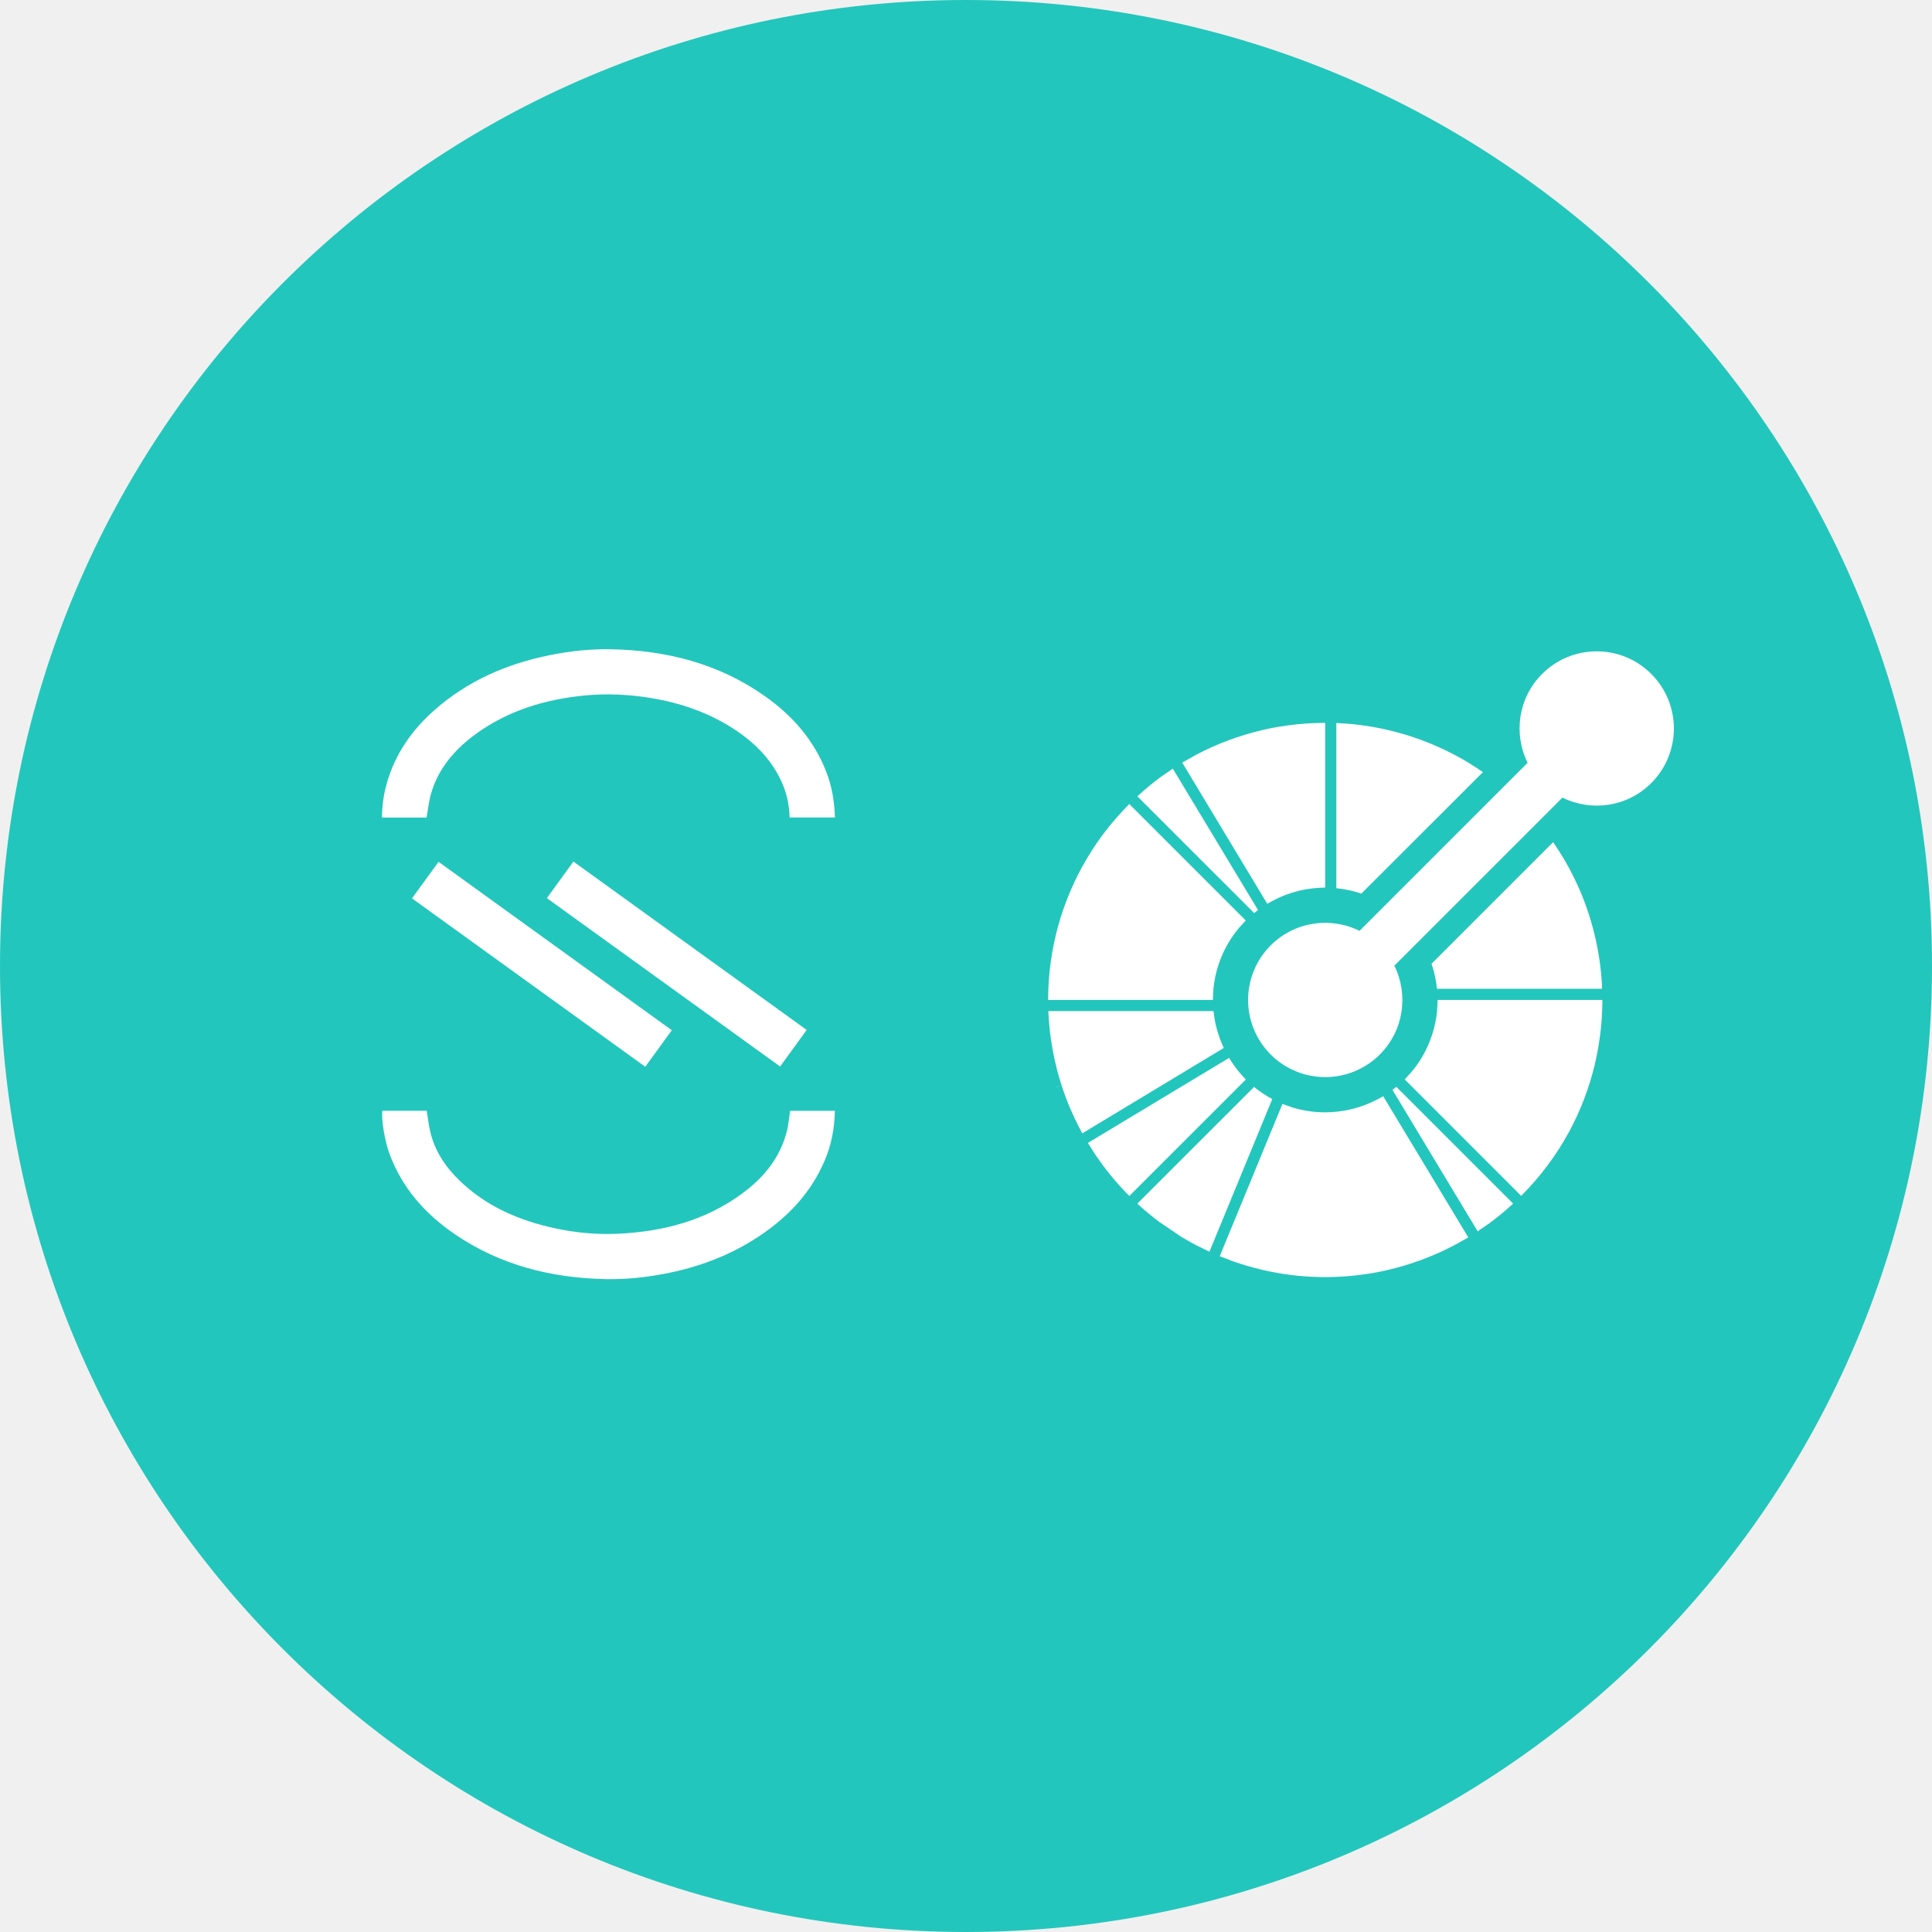
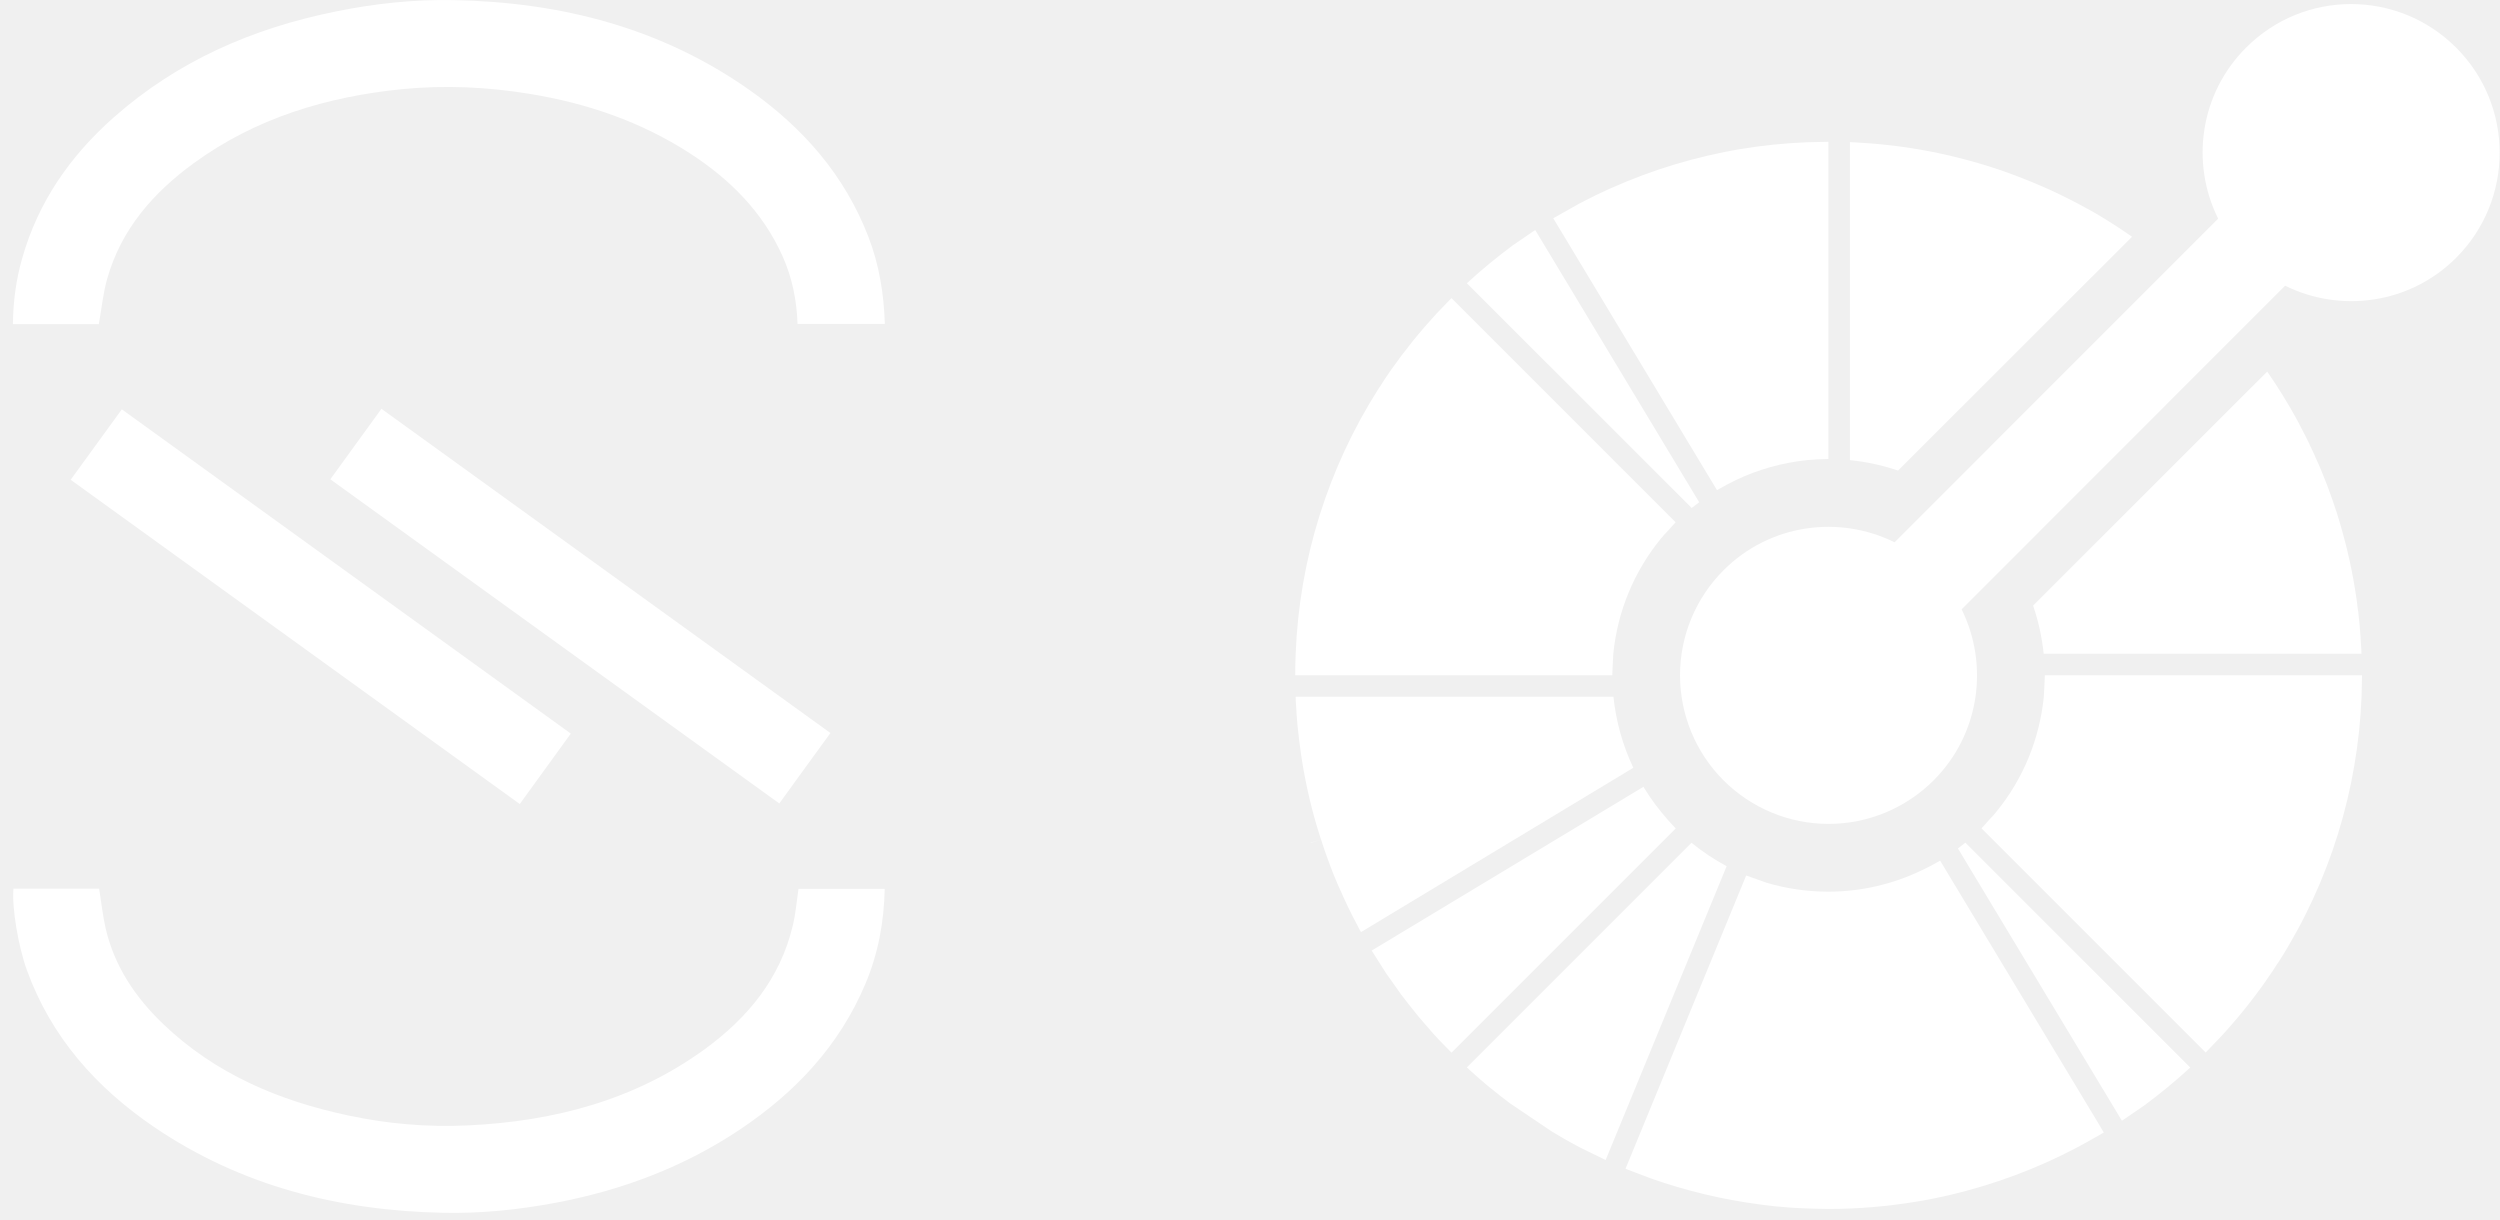
- <svg xmlns="http://www.w3.org/2000/svg" width="247" height="247" viewBox="0 0 247 247" fill="none">
-   <circle cx="123.5" cy="123.5" r="123.5" fill="#23C6BC" />
-   <g clip-path="url(#clip0_11_21)">
-     <path d="M155.141 129.263H134.032L134.044 129.572L134.08 130.167L134.096 130.421L134.153 131.108L134.167 131.262L134.249 132.023C134.251 132.047 134.253 132.072 134.257 132.096L134.364 132.913C134.609 134.606 134.971 136.272 135.457 137.911L135.464 137.932L135.716 138.746L135.731 138.791L135.963 139.483L136.024 139.657L136.241 140.255L136.343 140.524L136.536 141.024L136.688 141.396L136.85 141.781L137.064 142.251L137.189 142.537L137.452 143.099L137.539 143.279L137.855 143.918L137.905 144.016L138.291 144.748L138.373 144.891L156.46 133.976C155.749 132.477 155.306 130.883 155.141 129.263H155.141ZM135.029 138.948L135.035 138.968L135.716 138.753L135.029 138.948Z" fill="white" />
-     <path d="M160.329 138.959L145.403 153.878L145.633 154.091L146.271 154.656L146.778 155.086L146.915 155.2L147.495 155.667L147.57 155.727L148.209 156.217C148.217 156.222 148.226 156.228 148.233 156.235L151.015 158.115L151.115 158.176L151.663 158.499L151.998 158.69L152.317 158.869L152.898 159.183L152.979 159.226L154.624 160.024L162.656 140.514C161.841 140.078 161.058 139.561 160.321 138.957L160.329 138.959Z" fill="white" />
-     <path d="M158.781 137.478L158.317 136.932L157.931 136.434L157.518 135.85L157.133 135.248L139.081 146.121L140.011 147.581L140.086 147.691L140.09 147.698L141.06 149.065L141.081 149.094L141.103 149.122L141.541 149.693L142.067 150.347L142.18 150.483L142.612 150.992L142.802 151.207L143.176 151.636L143.388 151.866L143.484 151.97L143.77 152.27L143.884 152.387L144.384 152.899L159.275 138.009L158.787 137.487L158.781 137.478Z" fill="white" />
-     <path d="M178.519 138.951L178.021 139.337L178.058 139.399L188.915 157.42L190.401 156.398C191.451 155.623 192.469 154.784 193.448 153.879L178.578 139.01L178.519 138.951Z" fill="white" />
-     <path d="M187.543 158.279L187.568 158.264L187.567 158.264L187.543 158.278V158.279ZM187.533 158.286H187.533H187.533Z" fill="white" />
-     <path d="M187.567 158.257L187.71 158.186L187.707 158.181L187.567 158.264V158.257ZM187.536 158.282L187.544 158.278L187.536 158.282Z" fill="white" />
-     <path d="M187.533 158.286H187.534L187.507 158.242L187.533 158.286ZM187.544 158.279L187.568 158.266L187.544 158.279ZM187.529 158.286L187.522 158.289L187.529 158.287V158.286Z" fill="white" />
-     <path d="M187.529 158.286V158.286L187.533 158.284H187.532L187.529 158.286Z" fill="white" />
-     <path d="M187.536 158.282L187.532 158.284L187.543 158.277L187.536 158.282ZM187.568 158.266L187.709 158.186L187.568 158.266ZM187.709 158.186L187.706 158.181L187.709 158.186ZM187.518 158.293H187.519H187.518Z" fill="white" />
-     <path d="M187.524 158.29L187.519 158.293L187.524 158.29Z" fill="white" />
-     <path d="M187.338 157.569L176.835 140.144L176.211 140.492L175.571 140.813C173.645 141.729 171.539 142.206 169.406 142.208C168.017 142.208 166.636 142.006 165.305 141.609L164.63 141.372L163.956 141.133L155.938 160.604L155.997 160.626L156.058 160.649H156.059L156.075 160.656L157.614 161.246C159.956 162.072 162.379 162.652 164.842 162.975C164.938 162.987 165.034 163 165.13 163.014L166.003 163.109L166.144 163.121L166.844 163.18L167.082 163.194L167.695 163.23L168.07 163.244L168.557 163.261L169.427 163.272C171.398 163.272 173.364 163.108 175.307 162.782L175.406 162.768L176.023 162.655L176.38 162.588L176.741 162.512L177.342 162.38L177.451 162.355C180.406 161.665 183.262 160.601 185.947 159.187L185.948 159.186L186.469 158.9L187.528 158.303L187.511 158.253L187.538 158.298L187.572 158.278L187.711 158.195L187.338 157.569ZM160.337 116.731L160.835 116.346L160.798 116.284L149.941 98.269L148.452 99.295C147.402 100.068 146.386 100.907 145.408 101.81L160.279 116.673L160.337 116.731Z" fill="white" />
-     <path d="M144.378 102.792L143.389 103.824C142.291 105.013 141.287 106.252 140.381 107.552L140.251 107.737L139.949 108.184L139.642 108.652L139.531 108.824C136.174 114.097 134.277 120.165 134.031 126.411L134.012 127.125L134 127.839H155.06L155.094 127.125L155.134 126.411C155.41 123.596 156.515 120.927 158.31 118.741C158.452 118.558 158.629 118.387 158.79 118.21C158.95 118.034 159.098 117.85 159.268 117.681L144.378 102.792ZM187.831 97.564L187.744 97.512L187.185 97.18L186.859 96.995L186.53 96.812L185.959 96.503L185.869 96.456C184.633 95.811 183.365 95.242 182.071 94.742L181.971 94.704L181.114 94.394C178.814 93.591 176.434 93.027 174.017 92.71L173.721 92.67L173.425 92.638L172.853 92.575L172.693 92.561L172.013 92.504L171.156 92.452L170.846 92.44V113.55C171.929 113.662 173.003 113.893 174.044 114.246L189.586 98.719C189.011 98.317 188.424 97.932 187.826 97.566L187.831 97.564Z" fill="white" />
-     <path d="M151.52 98.111L151.151 97.499L151.52 98.111ZM151.141 97.497L151.143 97.501L151.141 97.497ZM168.715 92.43L168 92.445C166.511 92.505 165.024 92.657 163.549 92.904L163.452 92.92L162.834 93.032L162.477 93.1L162.114 93.175L161.514 93.307L161.405 93.331C158.449 94.021 155.593 95.086 152.907 96.5L151.143 97.496L151.146 97.499L162.015 115.546L162.64 115.198C162.85 115.085 163.063 114.978 163.279 114.876C164.763 114.168 166.358 113.721 167.993 113.555L168.707 113.498L169.422 113.473L169.422 92.415C169.184 92.415 168.946 92.425 168.708 92.43L168.715 92.43Z" fill="white" />
-     <path d="M204.813 126.099L204.778 125.531L204.76 125.248L204.705 124.581L204.69 124.408L204.612 123.663L204.605 123.603L204.601 123.575L204.494 122.772C204.493 122.765 204.493 122.754 204.49 122.747C204.248 121.063 203.884 119.399 203.402 117.768L203.392 117.737L203.158 116.977L203.126 116.877L202.897 116.196L202.833 116.012L202.619 115.424L202.511 115.146L202.322 114.661L202.167 114.28L202.009 113.904L201.799 113.426L201.678 113.156L201.412 112.587L201.329 112.414L201.009 111.767L200.962 111.678L200.591 110.964C200.586 110.956 200.582 110.946 200.577 110.939C199.963 109.81 199.29 108.719 198.561 107.669L183.017 123.214C183.368 124.25 183.601 125.323 183.713 126.411H204.824L204.813 126.099Z" fill="white" />
-     <path d="M183.795 127.841L183.761 128.555L183.722 129.269C183.45 132.011 182.391 134.696 180.547 136.939C180.404 137.122 180.227 137.293 180.067 137.469C179.906 137.646 179.758 137.829 179.588 137.999L194.479 152.889C194.648 152.72 194.808 152.545 194.972 152.373L195.465 151.857C196.567 150.664 197.574 149.414 198.481 148.117L198.587 147.965L198.914 147.484L199.196 147.052L199.339 146.841C202.754 141.478 204.581 135.401 204.828 129.268L204.847 128.554L204.859 127.84H183.795V127.841Z" fill="white" />
-     <path d="M211.11 86.161C207.257 82.308 201.01 82.308 197.157 86.161C194.083 89.234 193.469 93.828 195.3 97.518L173.81 119.008C170.12 117.178 165.525 117.792 162.452 120.865C160.603 122.715 159.564 125.224 159.564 127.841C159.564 130.457 160.603 132.966 162.452 134.817C164.303 136.666 166.812 137.705 169.429 137.705C172.046 137.705 174.555 136.666 176.406 134.816C179.479 131.743 180.092 127.149 178.263 123.459L199.753 101.97C203.443 103.8 208.037 103.187 211.11 100.114C214.963 96.262 214.963 90.016 211.11 86.163L211.11 86.161Z" fill="white" />
-   </g>
-   <g clip-path="url(#clip1_11_21)">
-     <path d="M48.88 142.008H54.558C54.701 142.882 54.792 143.756 54.99 144.612C55.568 147.147 56.964 149.22 58.819 150.996C62.261 154.295 66.471 156.08 71.08 157.059C73.715 157.622 76.382 157.855 79.068 157.727C84.76 157.457 90.118 156.062 94.787 152.661C97.637 150.589 99.8 147.976 100.635 144.457C100.823 143.67 100.883 142.86 101.012 142.018H106.736C106.695 144.219 106.305 146.319 105.455 148.323C103.725 152.428 100.805 155.531 97.146 157.983C93.386 160.505 89.227 162.052 84.783 162.88C82.346 163.333 79.885 163.585 77.415 163.53C70.516 163.388 64.029 161.772 58.245 157.855C54.375 155.233 51.391 151.884 49.77 147.44C49.192 145.857 48.751 143.221 48.875 142.004L48.88 142.008Z" fill="white" />
-     <path d="M54.531 104.526H48.834C48.847 103.02 49.045 101.57 49.449 100.147C50.509 96.408 52.644 93.342 55.532 90.793C59.764 87.055 64.759 84.876 70.268 83.764C72.871 83.234 75.496 82.954 78.132 83.005C85.256 83.147 91.931 84.853 97.826 89.027C101.342 91.516 104.083 94.651 105.653 98.714C106.369 100.568 106.681 102.494 106.745 104.508H100.952C100.897 102.943 100.594 101.437 99.951 100.009C98.629 97.072 96.444 94.893 93.781 93.173C90.545 91.077 86.969 89.855 83.168 89.233C80.349 88.771 77.525 88.642 74.698 88.922C69.68 89.42 64.965 90.83 60.843 93.832C58.144 95.799 56.023 98.234 55.095 101.515C54.825 102.467 54.728 103.469 54.535 104.517L54.531 104.526Z" fill="white" />
-     <path d="M73.307 110.145C83.269 117.339 93.18 124.491 103.132 131.676C101.999 133.236 100.874 134.778 99.735 136.348C89.778 129.159 79.876 122.016 69.914 114.822C71.048 113.257 72.168 111.719 73.311 110.145H73.307Z" fill="white" />
-     <path d="M85.89 131.708C84.747 133.282 83.645 134.801 82.497 136.384C72.545 129.2 62.629 122.043 52.672 114.854L56.069 110.182C66.012 117.362 75.919 124.514 85.89 131.712V131.708Z" fill="white" />
-   </g>
+ <svg xmlns="http://www.w3.org/2000/svg" width="166px" height="81px" viewBox="0 0 84 41" version="1.1">
  <defs>
-     <clipPath id="clip0_11_21">
-       <rect width="80" height="80" fill="white" transform="translate(134 83.2717)" />
+     <clipPath id="clip1">
+       <path d="M 43.52 23 L 55 23 L 55 32 L 43.52 32 Z M 43.52 23 " />
    </clipPath>
-     <clipPath id="clip1_11_21">
-       <rect width="57.907" height="80.543" fill="white" transform="translate(48.8337 83)" />
+     <clipPath id="clip2">
+       <path d="M 49 7 L 71 7 L 71 40.633 L 49 40.633 Z M 49 7 " />
+     </clipPath>
+     <clipPath id="clip3">
+       <path d="M 43.52 4 L 72 4 L 72 23 L 43.52 23 Z M 43.52 4 " />
+     </clipPath>
+     <clipPath id="clip4">
+       <path d="M 56 0.137 L 84 0.137 L 84 28 L 56 28 Z M 56 0.137 " />
+     </clipPath>
+     <clipPath id="clip5">
+       <path d="M 0.422 29 L 29.723 29 L 29.723 40.77 L 0.422 40.77 Z M 0.422 29 " />
+     </clipPath>
+     <clipPath id="clip6">
+       <path d="M 0.422 0 L 29.723 0 L 29.723 11 L 0.422 11 Z M 0.422 0 " />
    </clipPath>
  </defs>
+   <g id="surface1">
+     <g clip-path="url(#clip1)" clip-rule="nonzero">
+       <path style=" stroke:none;fill-rule:nonzero;fill:rgb(100%,100%,100%);fill-opacity:1;" d="M 54.215 23.418 L 43.535 23.418 L 43.539 23.574 L 43.559 23.875 L 43.566 24.004 L 43.594 24.352 L 43.602 24.43 L 43.645 24.812 C 43.645 24.828 43.645 24.84 43.648 24.852 L 43.703 25.266 C 43.824 26.121 44.008 26.965 44.254 27.793 L 44.258 27.805 L 44.387 28.219 L 44.395 28.238 L 44.512 28.59 L 44.543 28.68 L 44.652 28.98 L 44.703 29.117 L 44.801 29.371 L 44.879 29.559 L 44.961 29.754 L 45.07 29.992 L 45.133 30.137 L 45.266 30.422 L 45.309 30.512 L 45.469 30.836 L 45.496 30.883 L 45.688 31.254 L 45.73 31.328 L 54.883 25.805 C 54.523 25.043 54.301 24.238 54.215 23.418 Z M 44.039 28.32 L 44.043 28.328 L 44.387 28.223 Z M 44.039 28.32 " />
+     </g>
+     <path style=" stroke:none;fill-rule:nonzero;fill:rgb(100%,100%,100%);fill-opacity:1;" d="M 56.84 28.324 L 49.289 35.875 L 49.406 35.984 L 49.727 36.27 L 49.984 36.488 L 50.055 36.547 L 50.387 36.812 L 50.707 37.059 C 50.711 37.062 50.715 37.066 50.719 37.07 L 52.129 38.02 L 52.18 38.051 L 52.457 38.215 L 52.625 38.312 L 52.785 38.402 L 53.082 38.562 L 53.121 38.582 L 53.953 38.988 L 58.02 29.113 C 57.605 28.891 57.211 28.629 56.836 28.324 Z M 56.84 28.324 " />
+     <path style=" stroke:none;fill-rule:nonzero;fill:rgb(100%,100%,100%);fill-opacity:1;" d="M 56.059 27.574 L 55.824 27.297 L 55.629 27.047 L 55.418 26.75 L 55.223 26.445 L 46.09 31.949 L 46.559 32.688 L 46.598 32.746 L 46.602 32.75 L 47.09 33.441 L 47.102 33.453 L 47.113 33.469 L 47.336 33.758 L 47.602 34.09 L 47.656 34.156 L 47.875 34.414 L 47.973 34.523 L 48.16 34.742 L 48.27 34.859 L 48.316 34.91 L 48.461 35.062 L 48.52 35.121 L 48.773 35.379 L 56.309 27.844 L 56.062 27.578 Z M 56.059 27.574 " />
+     <path style=" stroke:none;fill-rule:nonzero;fill:rgb(100%,100%,100%);fill-opacity:1;" d="M 66.047 28.32 L 65.793 28.516 L 65.812 28.547 L 71.305 37.668 L 72.059 37.152 C 72.59 36.758 73.105 36.336 73.602 35.879 L 66.074 28.352 Z M 66.047 28.32 " />
+     <path style=" stroke:none;fill-rule:nonzero;fill:rgb(100%,100%,100%);fill-opacity:1;" d="M 70.613 38.105 L 70.625 38.098 Z M 70.605 38.109 Z M 70.605 38.109 " />
+     <path style=" stroke:none;fill-rule:nonzero;fill:rgb(100%,100%,100%);fill-opacity:1;" d="M 70.625 38.094 L 70.695 38.059 L 70.695 38.055 L 70.625 38.098 Z M 70.609 38.105 L 70.613 38.105 Z M 70.609 38.105 " />
+     <path style=" stroke:none;fill-rule:nonzero;fill:rgb(100%,100%,100%);fill-opacity:1;" d="M 70.605 38.109 L 70.609 38.109 L 70.594 38.086 Z M 70.613 38.105 L 70.625 38.098 Z M 70.605 38.109 L 70.602 38.109 Z M 70.605 38.109 " />
+     <path style=" stroke:none;fill-rule:nonzero;fill:rgb(100%,100%,100%);fill-opacity:1;" d="M 70.609 38.105 L 70.605 38.105 L 70.613 38.102 Z M 70.625 38.098 L 70.695 38.059 Z M 70.695 38.059 L 70.695 38.055 Z M 70.598 38.109 L 70.602 38.109 Z M 70.598 38.109 " />
+     <g clip-path="url(#clip2)" clip-rule="nonzero">
+       <path style=" stroke:none;fill-rule:nonzero;fill:rgb(100%,100%,100%);fill-opacity:1;" d="M 70.508 37.746 L 65.195 28.926 L 64.879 29.102 L 64.555 29.262 C 63.578 29.727 62.516 29.969 61.434 29.969 C 60.73 29.969 60.031 29.867 59.359 29.668 L 59.02 29.547 L 58.676 29.426 L 54.621 39.281 L 54.648 39.293 L 54.68 39.305 L 54.688 39.309 L 55.469 39.605 C 56.652 40.023 57.879 40.316 59.125 40.48 C 59.172 40.488 59.223 40.492 59.27 40.5 L 59.711 40.551 L 59.785 40.555 L 60.137 40.586 L 60.258 40.594 L 60.57 40.609 L 60.758 40.617 L 61.004 40.625 L 61.445 40.633 C 62.441 40.633 63.438 40.547 64.422 40.383 L 64.469 40.375 L 64.781 40.32 L 64.965 40.285 L 65.145 40.246 L 65.449 40.18 L 65.504 40.168 C 67 39.816 68.445 39.281 69.805 38.562 L 70.07 38.418 L 70.605 38.117 L 70.598 38.09 L 70.609 38.113 L 70.625 38.105 L 70.695 38.062 Z M 56.844 17.074 L 57.098 16.879 L 57.078 16.848 L 51.586 7.73 L 50.832 8.246 C 50.301 8.641 49.785 9.062 49.289 9.52 L 56.816 17.043 Z M 56.844 17.074 " />
+     </g>
+     <g clip-path="url(#clip3)" clip-rule="nonzero">
+       <path style=" stroke:none;fill-rule:nonzero;fill:rgb(100%,100%,100%);fill-opacity:1;" d="M 48.77 10.02 L 48.27 10.539 C 47.715 11.141 47.207 11.77 46.746 12.426 L 46.68 12.52 L 46.527 12.746 L 46.375 12.984 L 46.316 13.07 C 44.617 15.742 43.656 18.812 43.535 21.973 L 43.523 22.336 L 43.52 22.695 L 54.176 22.695 L 54.191 22.336 L 54.211 21.973 C 54.352 20.547 54.91 19.199 55.82 18.09 C 55.891 18 55.98 17.91 56.062 17.824 C 56.145 17.734 56.219 17.641 56.305 17.555 Z M 70.758 7.371 L 70.715 7.348 L 70.43 7.176 L 70.266 7.082 L 70.098 6.992 L 69.812 6.836 L 69.766 6.812 C 69.141 6.484 68.496 6.195 67.844 5.945 L 67.793 5.926 L 67.359 5.766 C 66.195 5.359 64.992 5.074 63.77 4.914 L 63.617 4.895 L 63.469 4.879 L 63.18 4.848 L 63.098 4.84 L 62.754 4.812 L 62.32 4.785 L 62.164 4.777 L 62.164 15.465 C 62.711 15.52 63.254 15.637 63.781 15.816 L 71.645 7.957 C 71.355 7.754 71.059 7.559 70.754 7.371 Z M 70.758 7.371 " />
+     </g>
+     <path style=" stroke:none;fill-rule:nonzero;fill:rgb(100%,100%,100%);fill-opacity:1;" d="M 52.383 7.648 L 52.195 7.34 Z M 52.191 7.34 Z M 61.086 4.773 L 60.723 4.781 C 59.969 4.812 59.219 4.887 58.469 5.012 L 58.422 5.02 L 58.109 5.078 L 57.93 5.113 L 57.746 5.152 L 57.441 5.219 L 57.387 5.23 C 55.891 5.578 54.445 6.117 53.086 6.832 L 52.191 7.336 L 52.195 7.34 L 57.695 16.473 L 58.012 16.297 C 58.117 16.242 58.227 16.188 58.332 16.133 C 59.086 15.777 59.891 15.551 60.719 15.465 L 61.082 15.438 L 61.441 15.426 L 61.441 4.766 C 61.32 4.766 61.203 4.77 61.082 4.773 Z M 61.086 4.773 " />
+     <path style=" stroke:none;fill-rule:nonzero;fill:rgb(100%,100%,100%);fill-opacity:1;" d="M 79.352 21.816 L 79.332 21.527 L 79.324 21.387 L 79.297 21.047 L 79.289 20.961 L 79.25 20.582 L 79.246 20.551 L 79.242 20.539 L 79.191 20.133 C 79.188 20.129 79.188 20.121 79.188 20.117 C 79.066 19.266 78.883 18.426 78.637 17.598 L 78.633 17.582 L 78.516 17.199 L 78.496 17.148 L 78.383 16.805 L 78.348 16.711 L 78.242 16.414 L 78.188 16.27 L 78.09 16.027 L 78.012 15.832 L 77.934 15.645 L 77.824 15.402 L 77.766 15.266 L 77.629 14.977 L 77.59 14.887 L 77.426 14.562 L 77.402 14.516 L 77.215 14.156 C 77.211 14.152 77.211 14.145 77.207 14.141 C 76.898 13.57 76.555 13.02 76.188 12.488 L 68.32 20.355 C 68.5 20.879 68.617 21.422 68.676 21.973 L 79.355 21.973 Z M 79.352 21.816 " />
+     <path style=" stroke:none;fill-rule:nonzero;fill:rgb(100%,100%,100%);fill-opacity:1;" d="M 68.715 22.695 L 68.699 23.059 L 68.68 23.422 C 68.539 24.809 68.004 26.168 67.07 27.301 C 67 27.395 66.91 27.48 66.828 27.57 C 66.746 27.66 66.672 27.754 66.586 27.84 L 74.121 35.375 C 74.207 35.289 74.289 35.203 74.371 35.113 L 74.621 34.852 C 75.18 34.25 75.688 33.617 76.148 32.961 L 76.199 32.883 L 76.367 32.641 L 76.508 32.422 L 76.582 32.316 C 78.309 29.602 79.234 26.523 79.359 23.418 L 79.367 23.059 L 79.375 22.695 Z M 68.715 22.695 " />
+     <g clip-path="url(#clip4)" clip-rule="nonzero">
+       <path style=" stroke:none;fill-rule:nonzero;fill:rgb(100%,100%,100%);fill-opacity:1;" d="M 82.539 1.602 C 80.586 -0.352 77.426 -0.352 75.477 1.602 C 73.922 3.156 73.609 5.48 74.539 7.348 L 63.664 18.227 C 61.797 17.301 59.469 17.609 57.914 19.168 C 56.98 20.102 56.453 21.371 56.453 22.695 C 56.453 24.02 56.98 25.293 57.914 26.227 C 58.852 27.164 60.121 27.691 61.445 27.691 C 62.77 27.691 64.039 27.164 64.977 26.227 C 66.531 24.672 66.84 22.348 65.918 20.48 L 76.789 9.602 C 78.656 10.527 80.984 10.219 82.539 8.664 C 84.488 6.715 84.488 3.551 82.539 1.602 Z M 82.539 1.602 " />
+     </g>
+     <g clip-path="url(#clip5)" clip-rule="nonzero">
+       <path style=" stroke:none;fill-rule:nonzero;fill:rgb(100%,100%,100%);fill-opacity:1;" d="M 0.445 29.867 L 3.32 29.867 C 3.391 30.312 3.438 30.754 3.535 31.188 C 3.828 32.469 4.535 33.52 5.473 34.418 C 7.215 36.086 9.348 36.992 11.68 37.488 C 13.012 37.773 14.363 37.891 15.723 37.824 C 18.602 37.688 21.312 36.98 23.676 35.262 C 25.117 34.211 26.211 32.891 26.633 31.109 C 26.73 30.711 26.762 30.301 26.824 29.875 L 29.723 29.875 C 29.699 30.988 29.504 32.051 29.074 33.066 C 28.199 35.145 26.719 36.715 24.871 37.953 C 22.965 39.23 20.863 40.016 18.613 40.434 C 17.379 40.664 16.133 40.789 14.887 40.762 C 11.395 40.691 8.109 39.871 5.184 37.891 C 3.227 36.562 1.715 34.867 0.895 32.617 C 0.602 31.816 0.379 30.48 0.441 29.867 Z M 0.445 29.867 " />
+     </g>
+     <g clip-path="url(#clip6)" clip-rule="nonzero">
+       <path style=" stroke:none;fill-rule:nonzero;fill:rgb(100%,100%,100%);fill-opacity:1;" d="M 3.305 10.895 L 0.422 10.895 C 0.43 10.133 0.527 9.398 0.734 8.68 C 1.27 6.785 2.352 5.234 3.812 3.945 C 5.953 2.051 8.48 0.949 11.27 0.387 C 12.586 0.117 13.914 -0.023 15.246 0.004 C 18.852 0.074 22.23 0.938 25.215 3.051 C 26.992 4.312 28.379 5.898 29.172 7.953 C 29.535 8.891 29.695 9.867 29.727 10.887 L 26.793 10.887 C 26.766 10.094 26.613 9.332 26.289 8.609 C 25.621 7.121 24.516 6.02 23.168 5.148 C 21.527 4.09 19.719 3.469 17.797 3.156 C 16.371 2.922 14.941 2.855 13.508 2.996 C 10.969 3.25 8.586 3.965 6.5 5.484 C 5.133 6.48 4.059 7.711 3.59 9.371 C 3.453 9.852 3.406 10.359 3.309 10.891 Z M 3.305 10.895 " />
+     </g>
+     <path style=" stroke:none;fill-rule:nonzero;fill:rgb(100%,100%,100%);fill-opacity:1;" d="M 12.805 13.738 C 17.848 17.383 22.863 21 27.898 24.637 C 27.324 25.43 26.754 26.207 26.18 27.004 C 21.141 23.363 16.129 19.75 11.09 16.109 C 11.664 15.316 12.23 14.535 12.809 13.738 Z M 12.805 13.738 " />
+     <path style=" stroke:none;fill-rule:nonzero;fill:rgb(100%,100%,100%);fill-opacity:1;" d="M 19.172 24.656 C 18.594 25.453 18.039 26.219 17.457 27.023 C 12.422 23.387 7.402 19.762 2.363 16.125 L 4.082 13.758 C 9.113 17.395 14.129 21.012 19.172 24.656 Z M 19.172 24.656 " />
+   </g>
</svg>
